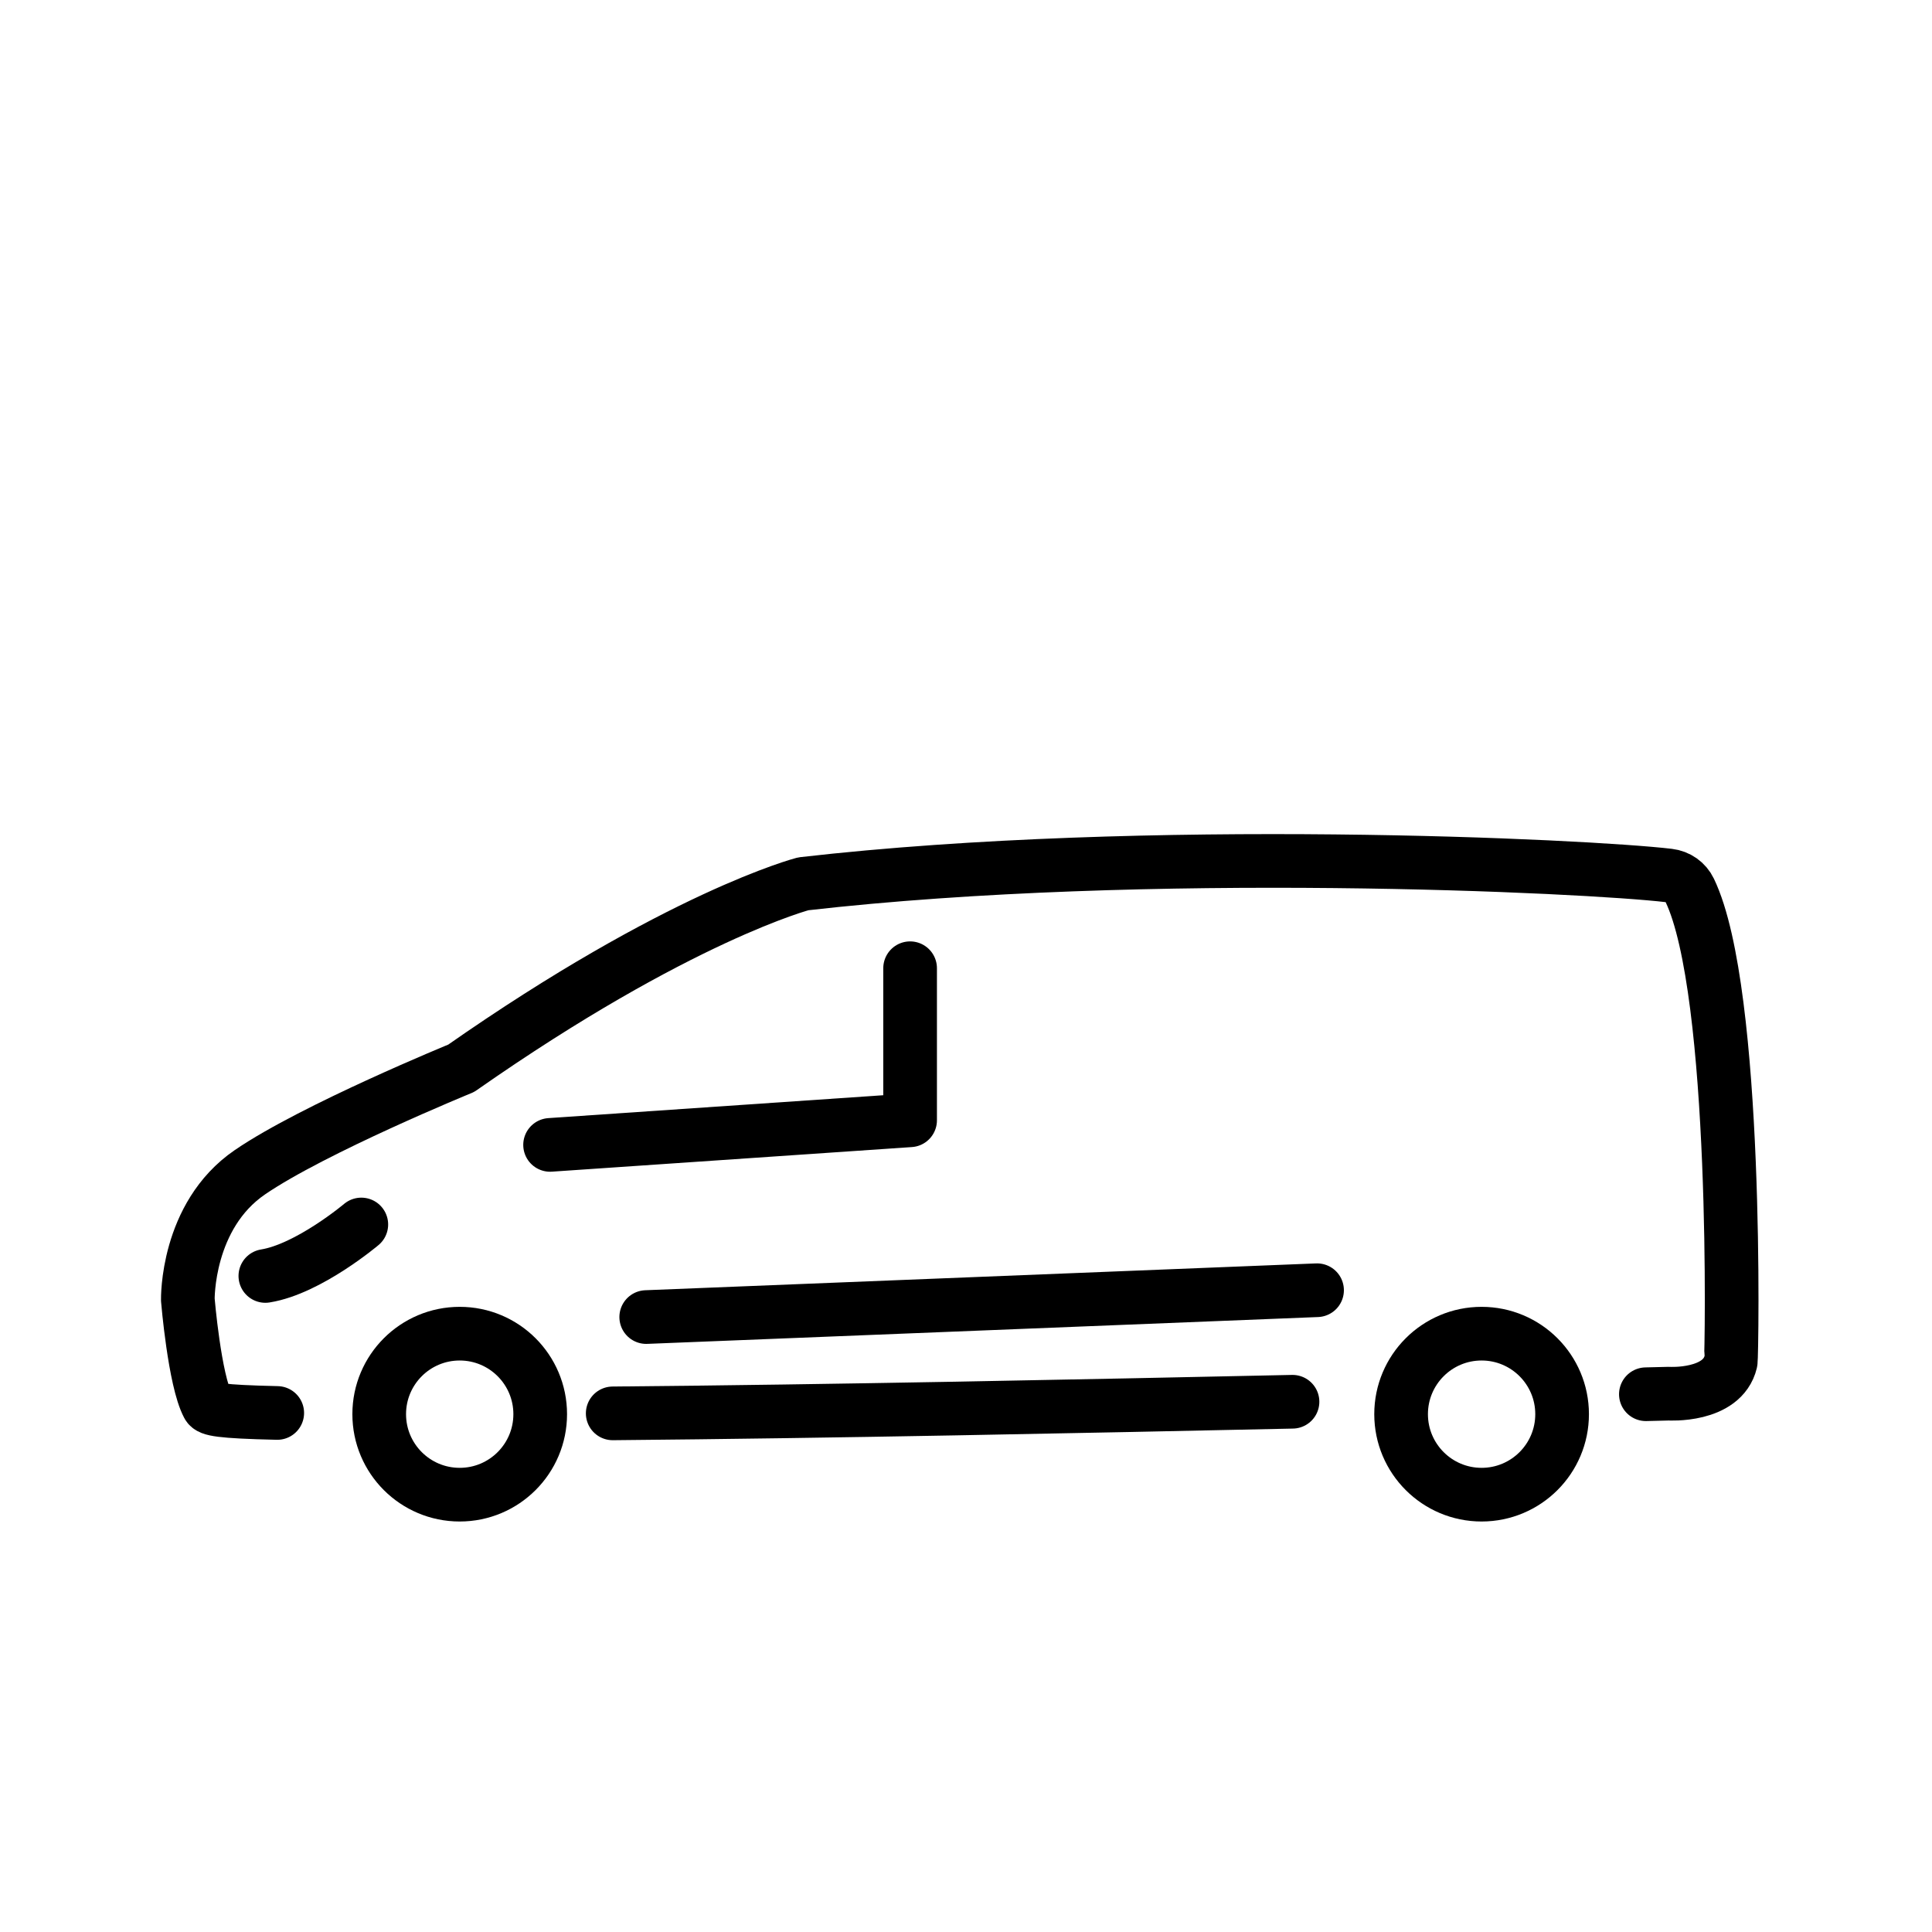
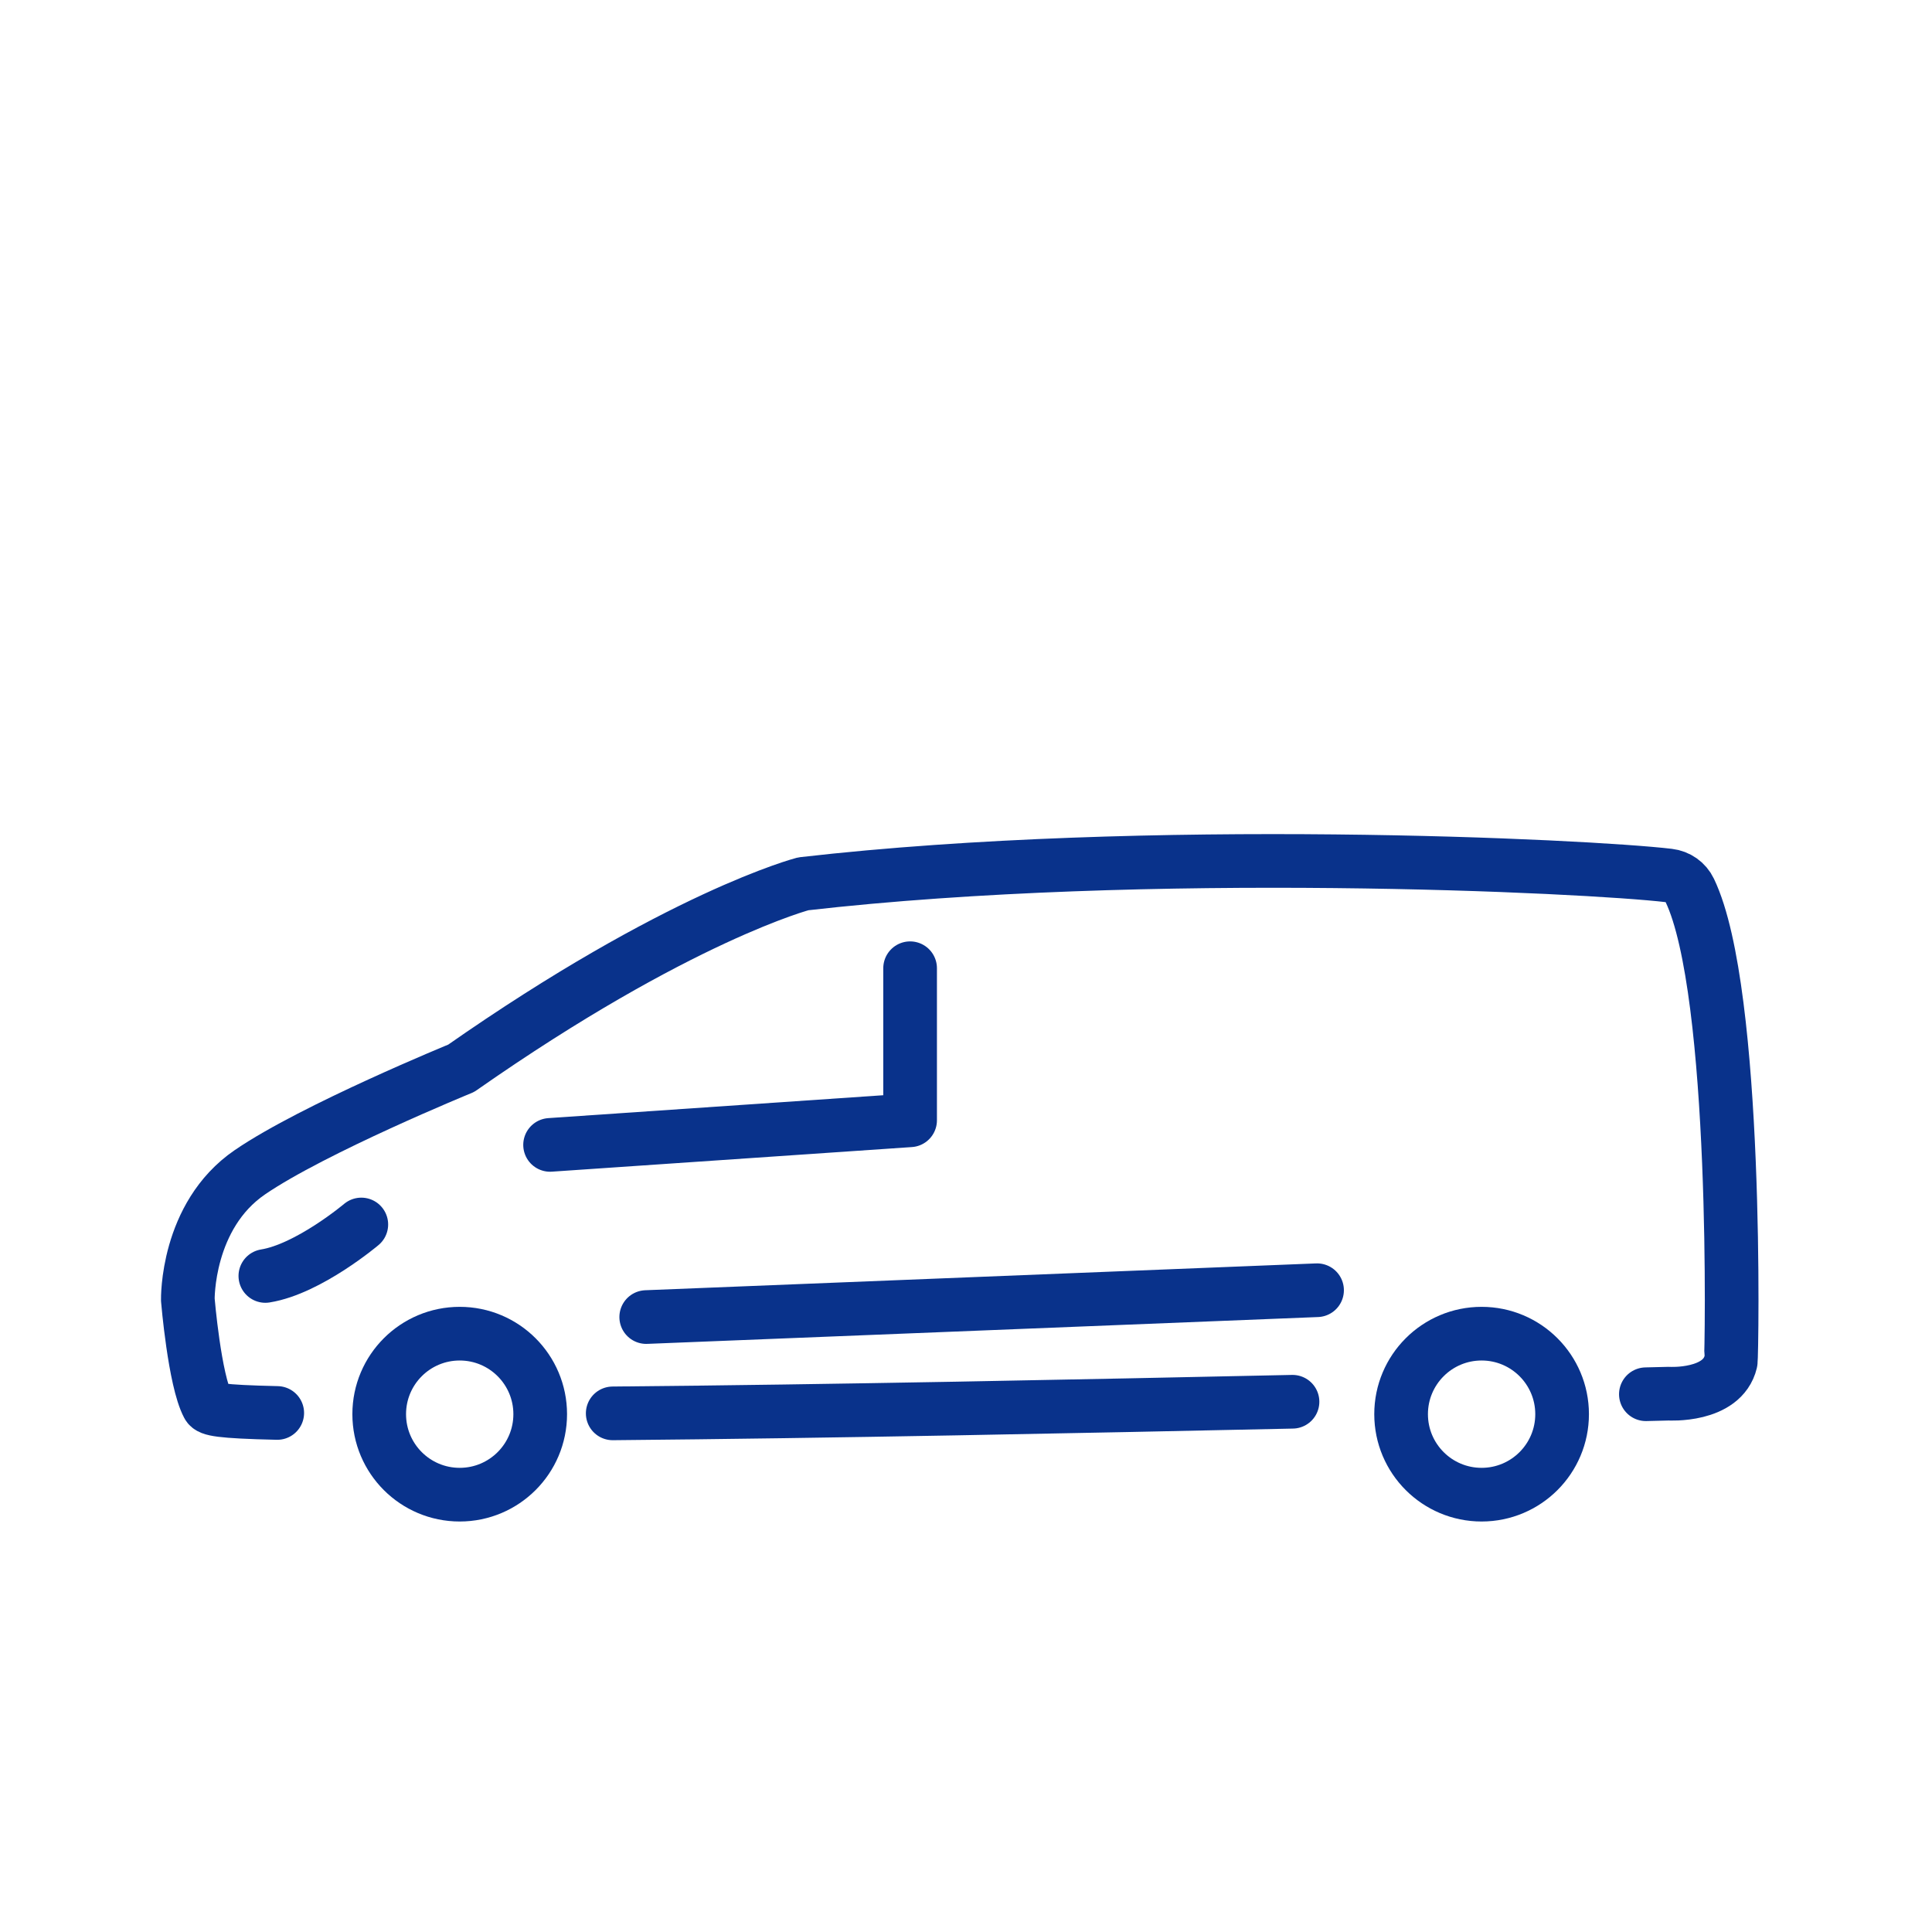
<svg xmlns="http://www.w3.org/2000/svg" id="emoji" viewBox="0 0 72 72">
  <g id="line">
-     <path fill="none" stroke="currentColor" stroke-linecap="round" stroke-linejoin="round" stroke-miterlimit="10" stroke-width="2" d="M22.834,52.672c8.269-0.073,17.415-0.264,25.334-0.433" />
-     <circle cx="17.132" cy="52.702" r="3" fill="none" stroke="currentColor" stroke-miterlimit="10" stroke-width="2" />
-     <circle cx="55.215" cy="52.702" r="3" fill="none" stroke="currentColor" stroke-miterlimit="10" stroke-width="2" />
-     <polyline fill="none" stroke="currentColor" stroke-linecap="round" stroke-linejoin="round" stroke-miterlimit="10" stroke-width="2" points="33.917,36.083 33.917,41.75 20.5,42.667" />
-     <line x1="24.083" x2="49.083" y1="49.083" y2="48.083" fill="none" stroke="currentColor" stroke-linecap="round" stroke-linejoin="round" stroke-miterlimit="10" stroke-width="2" />
-     <path fill="none" stroke="currentColor" stroke-linecap="round" stroke-linejoin="round" stroke-miterlimit="10" stroke-width="2" d="M13.465,45.633c0,0-1.965,1.659-3.576,1.918" />
-     <path fill="none" stroke="currentColor" stroke-linecap="round" stroke-linejoin="round" stroke-miterlimit="10" stroke-width="2" d="M61.337,51.959c0.553-0.014,0.851-0.021,0.851-0.021s2,0.125,2.312-1.188c0.041-0.174,0.288-13.79-1.529-17.571 c-0.148-0.308-0.441-0.512-0.781-0.552c-3.042-0.36-19.433-1.158-32.253,0.31c0,0-4.641,1.203-12.75,6.875 c0,0-5.5,2.25-7.875,3.875S7,48.438,7,48.438s0.25,3,0.75,3.938c0.076,0.143,0.398,0.232,2.582,0.281" />
+     <path fill="none" stroke="#09328B" stroke-linecap="round" stroke-linejoin="round" stroke-miterlimit="10" stroke-width="2" d="M22.834,52.672c8.269-0.073,17.415-0.264,25.334-0.433" />
+     <circle cx="17.132" cy="52.702" r="3" fill="none" stroke="#09328B" stroke-miterlimit="10" stroke-width="2" />
+     <circle cx="55.215" cy="52.702" r="3" fill="none" stroke="#09328B" stroke-miterlimit="10" stroke-width="2" />
+     <polyline fill="none" stroke="#09328B" stroke-linecap="round" stroke-linejoin="round" stroke-miterlimit="10" stroke-width="2" points="33.917,36.083 33.917,41.75 20.5,42.667" />
+     <line x1="24.083" x2="49.083" y1="49.083" y2="48.083" fill="none" stroke="#09328B" stroke-linecap="round" stroke-linejoin="round" stroke-miterlimit="10" stroke-width="2" />
+     <path fill="none" stroke="#09328B" stroke-linecap="round" stroke-linejoin="round" stroke-miterlimit="10" stroke-width="2" d="M13.465,45.633c0,0-1.965,1.659-3.576,1.918" />
+     <path fill="none" stroke="#09328B" stroke-linecap="round" stroke-linejoin="round" stroke-miterlimit="10" stroke-width="2" d="M61.337,51.959c0.553-0.014,0.851-0.021,0.851-0.021s2,0.125,2.312-1.188c0.041-0.174,0.288-13.79-1.529-17.571 c-0.148-0.308-0.441-0.512-0.781-0.552c-3.042-0.36-19.433-1.158-32.253,0.31c0,0-4.641,1.203-12.75,6.875 c0,0-5.5,2.25-7.875,3.875S7,48.438,7,48.438s0.25,3,0.75,3.938c0.076,0.143,0.398,0.232,2.582,0.281" />
  </g>
</svg>
